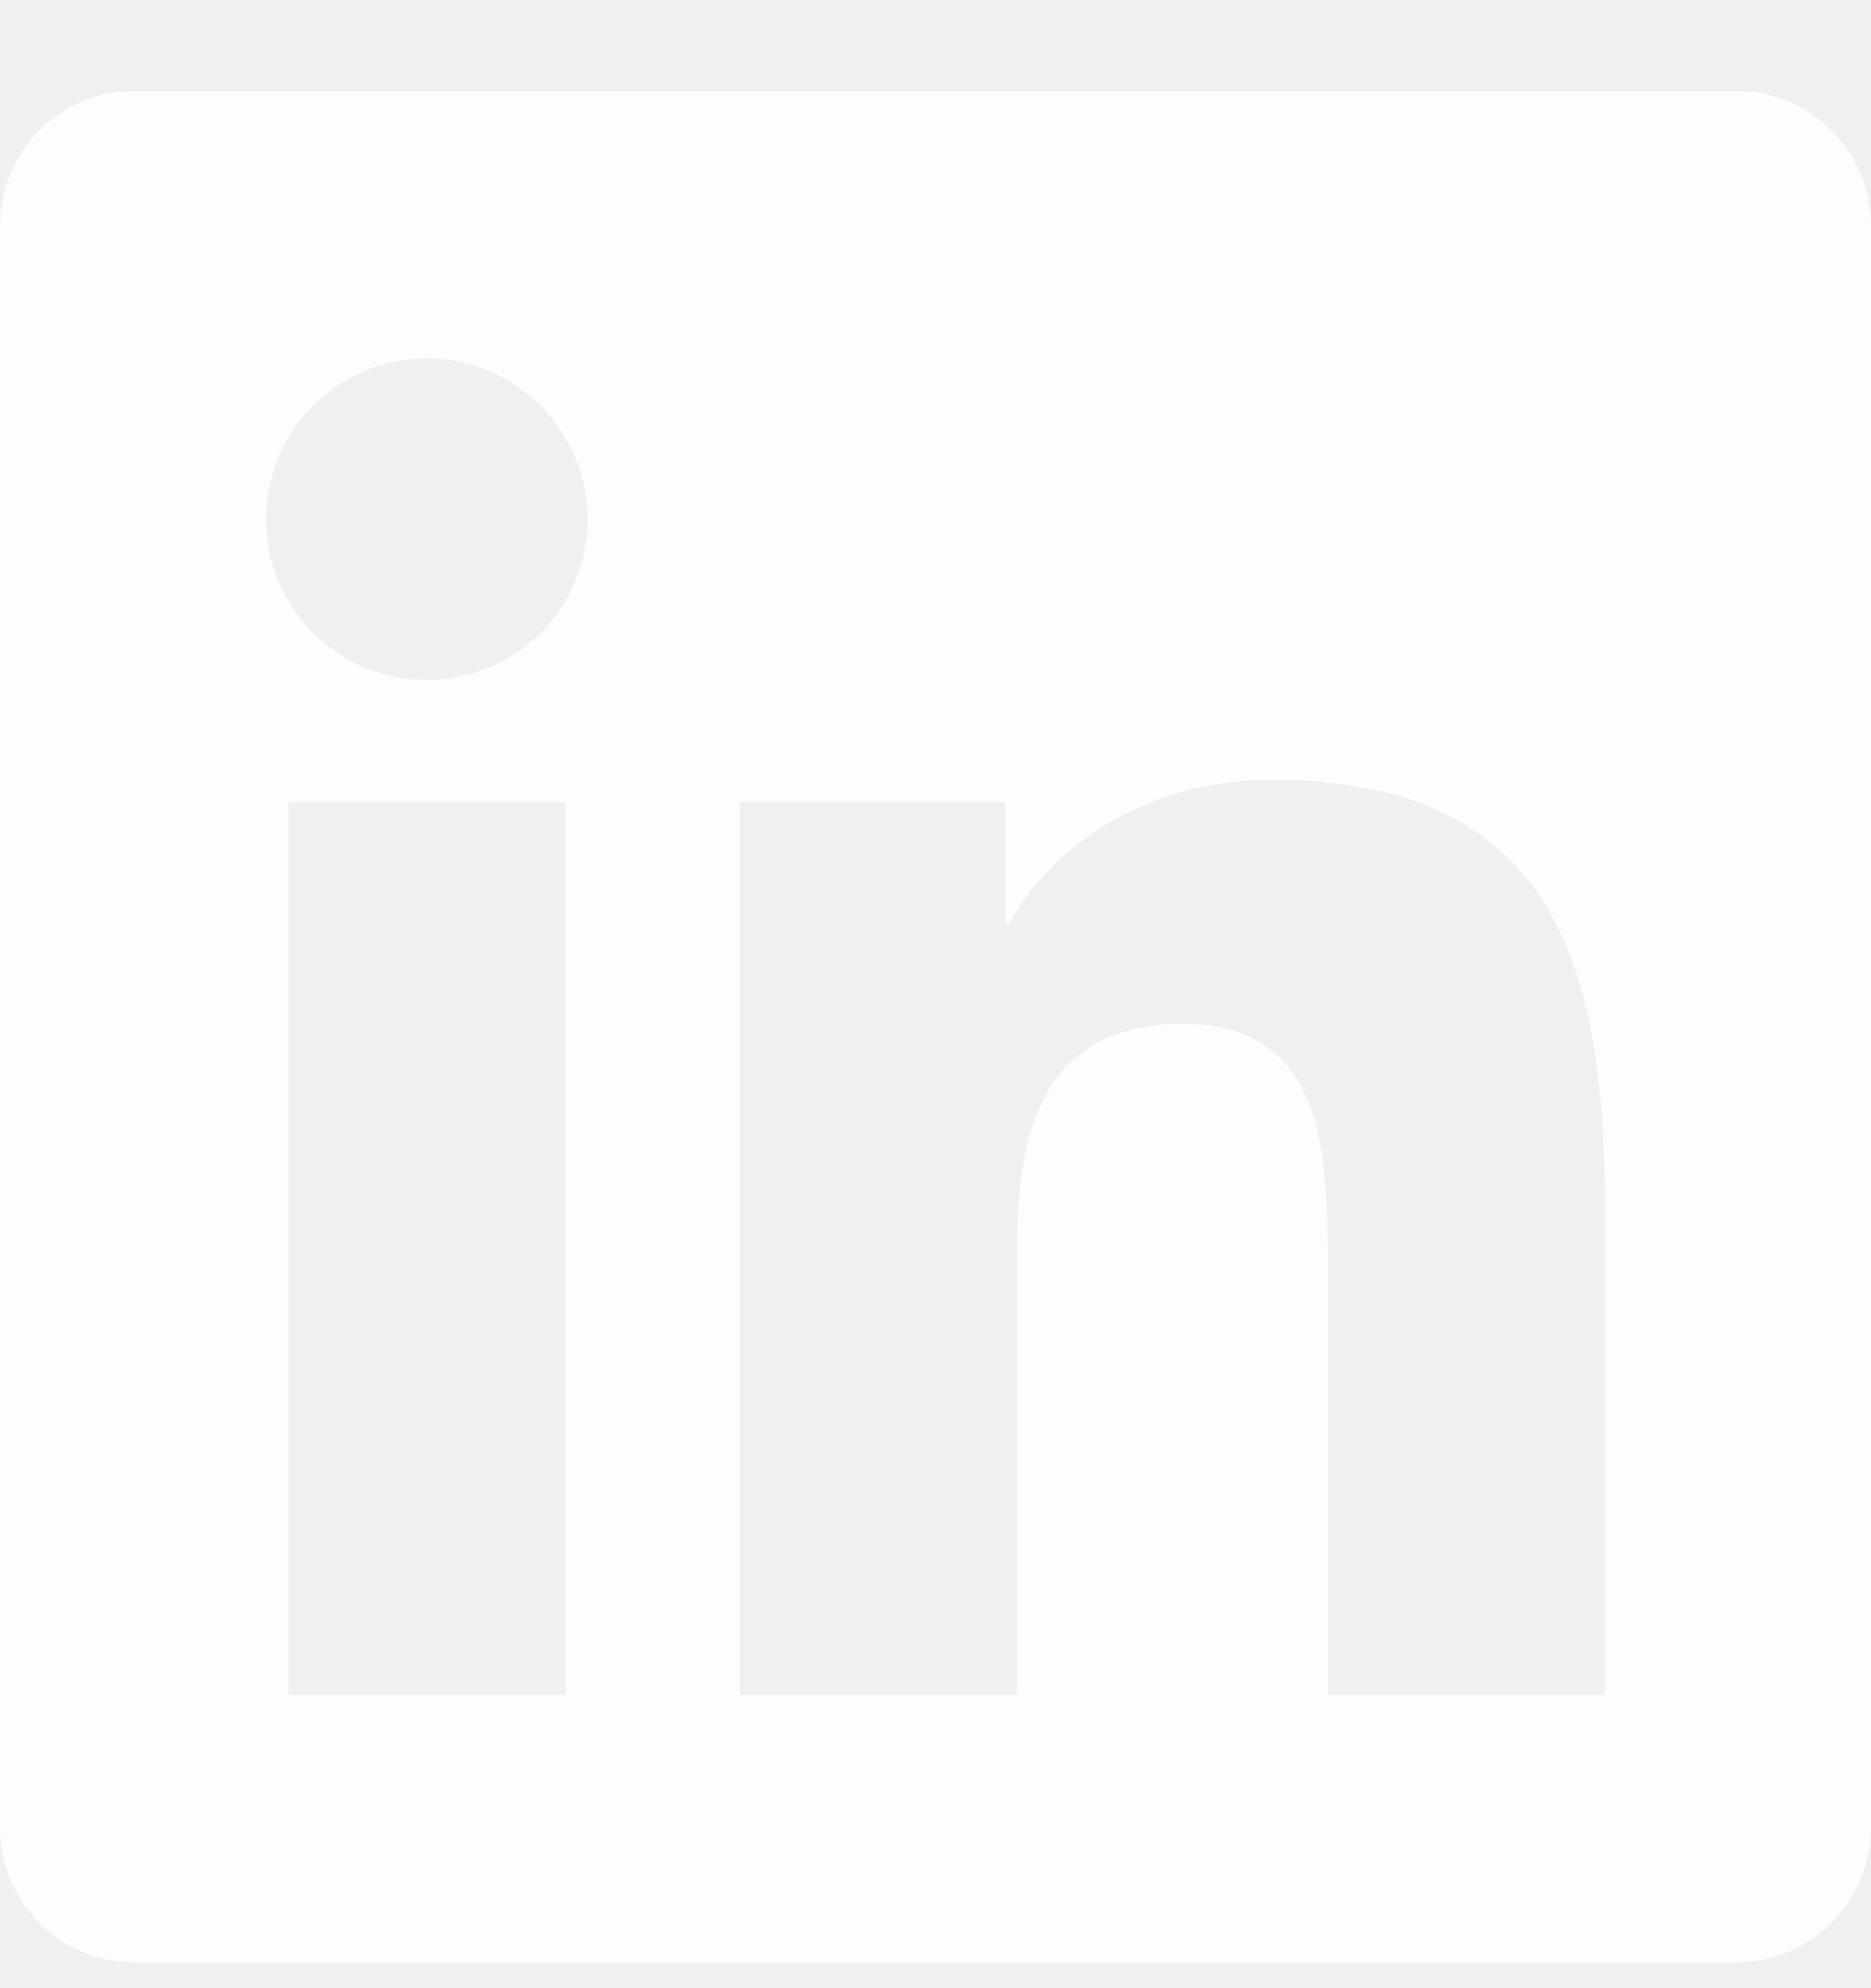
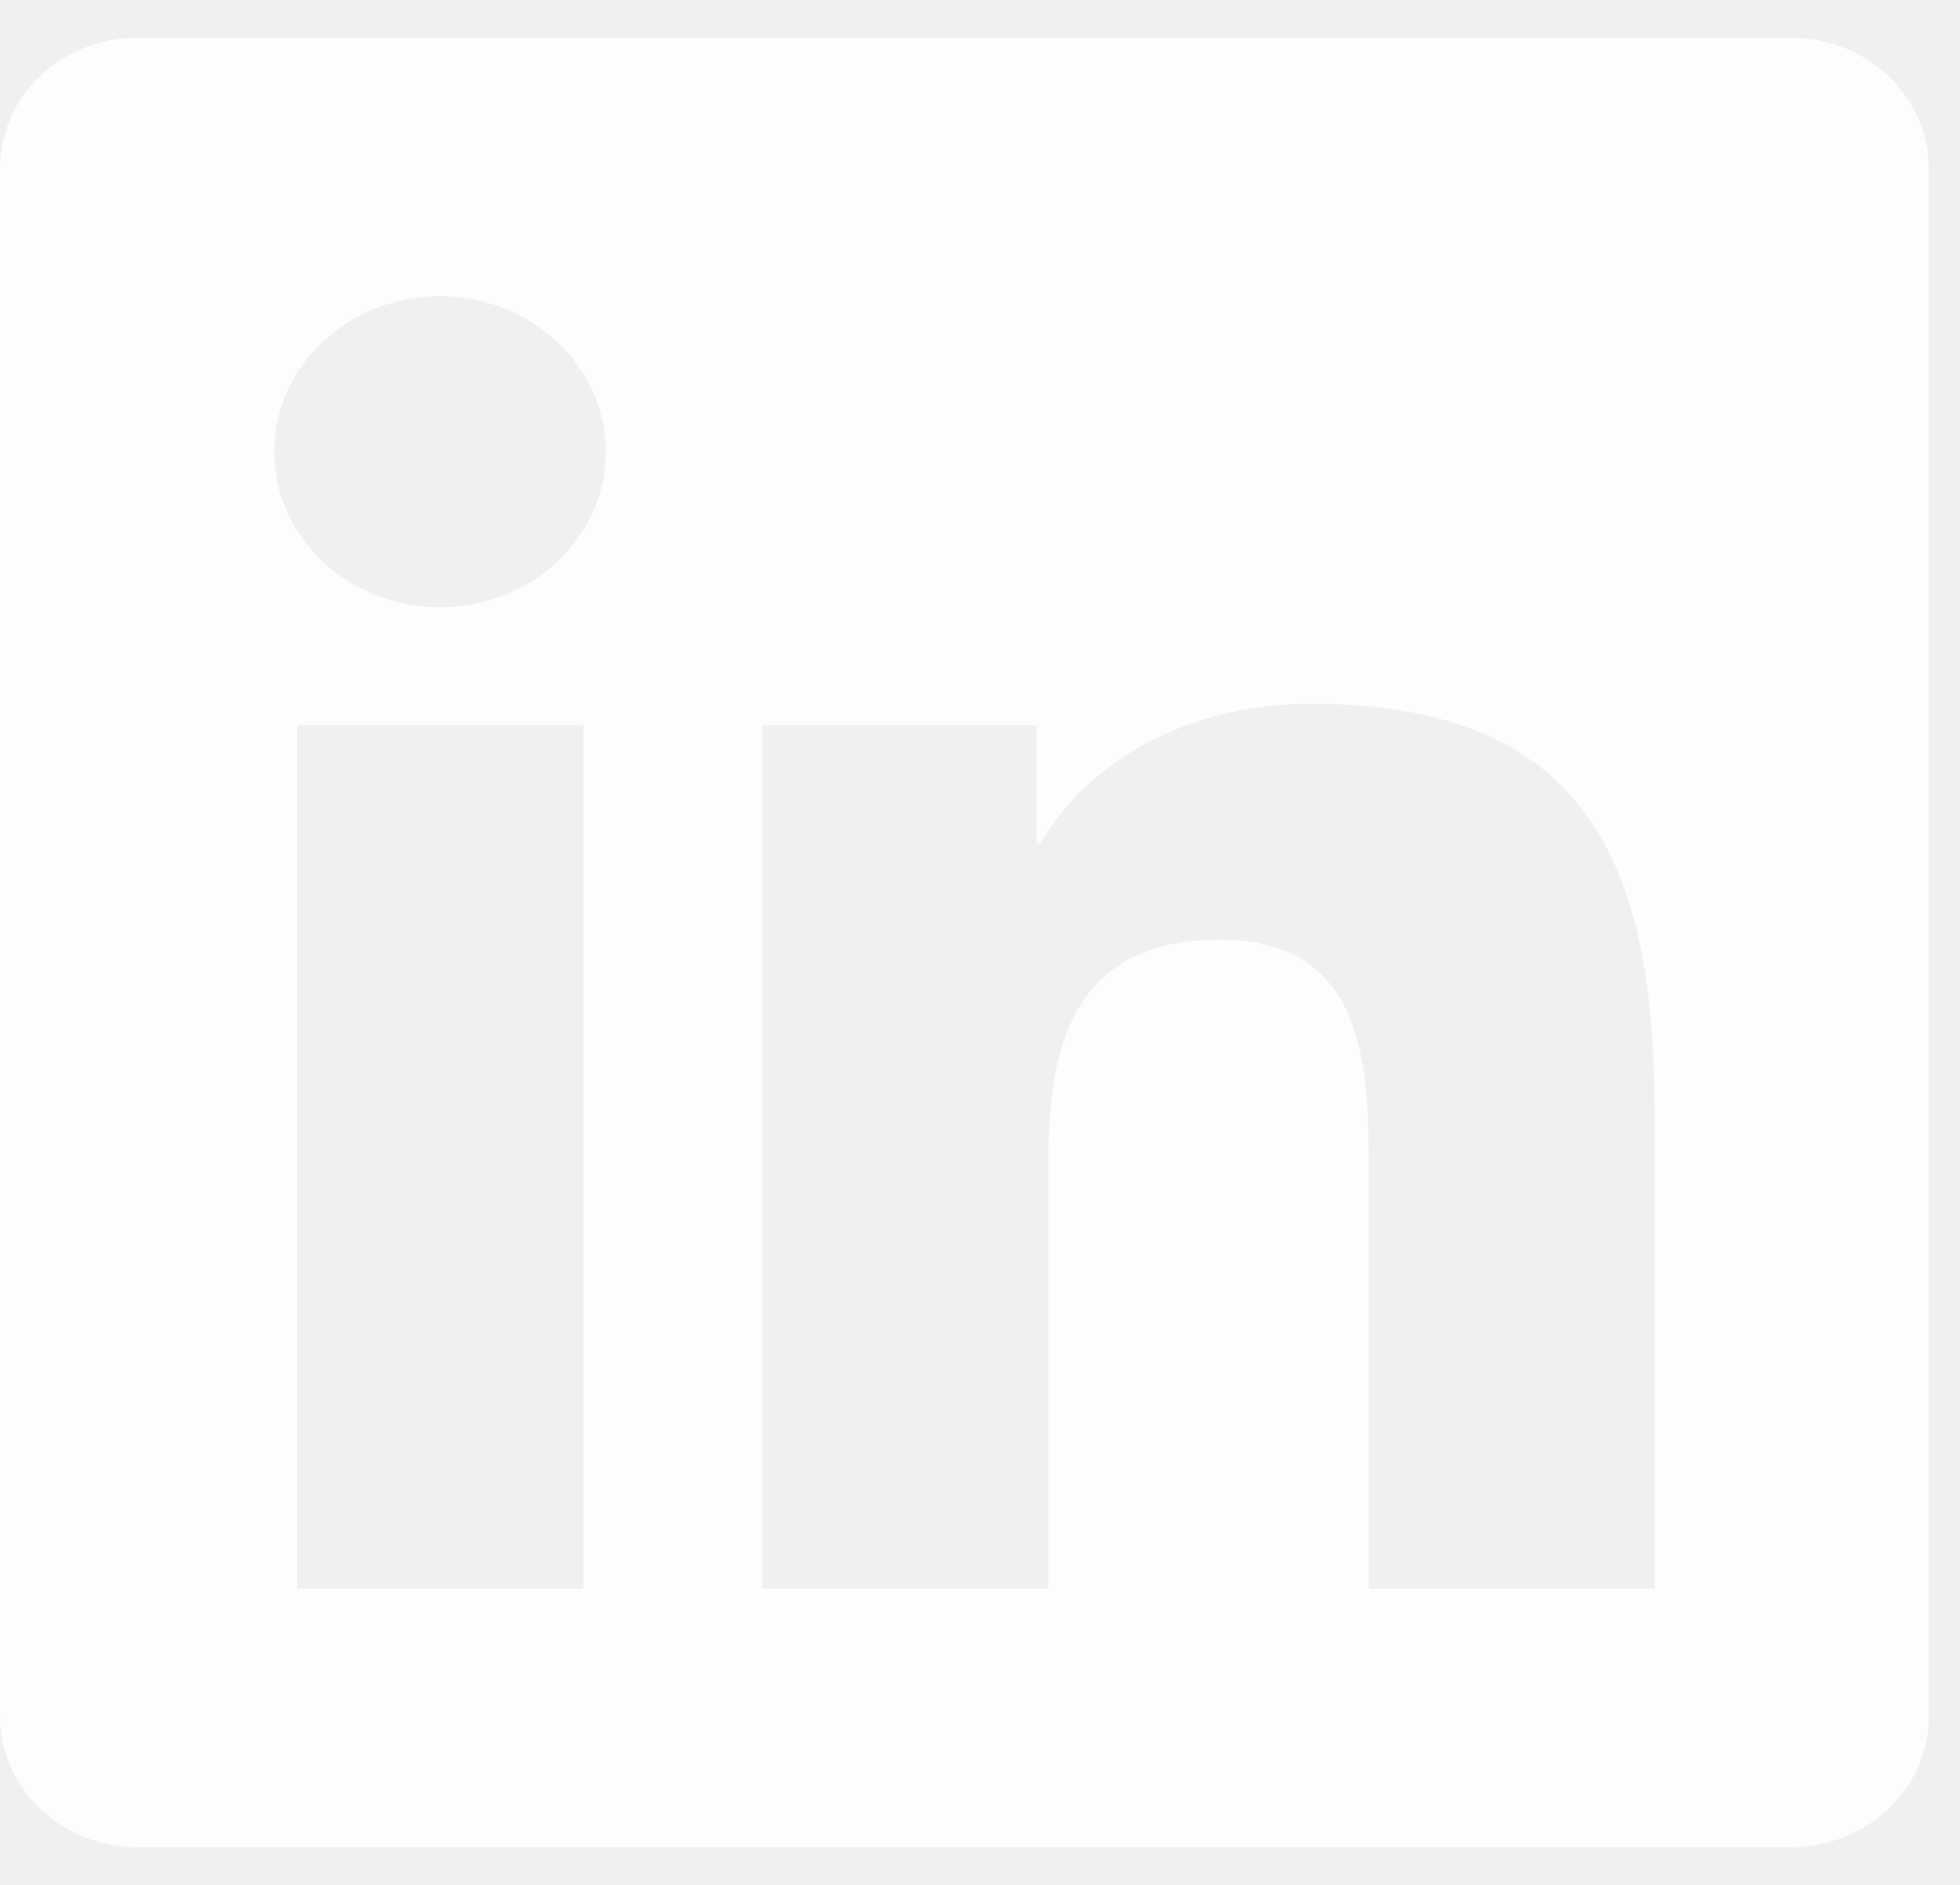
- <svg xmlns="http://www.w3.org/2000/svg" width="16" height="17" viewBox="0 0 16 17" fill="none">
-   <path d="M14.857 0.779H1.139C0.511 0.779 0 1.297 0 1.933V15.626C0 16.261 0.511 16.779 1.139 16.779H14.857C15.486 16.779 16 16.261 16 15.626V1.933C16 1.297 15.486 0.779 14.857 0.779ZM4.836 14.494H2.464V6.858H4.839V14.494H4.836ZM3.65 5.815C2.889 5.815 2.275 5.197 2.275 4.44C2.275 3.683 2.889 3.065 3.65 3.065C4.407 3.065 5.025 3.683 5.025 4.44C5.025 5.201 4.411 5.815 3.65 5.815ZM13.725 14.494H11.354V10.779C11.354 9.894 11.336 8.754 10.121 8.754C8.886 8.754 8.696 9.719 8.696 10.715V14.494H6.325V6.858H8.6V7.901H8.632C8.95 7.301 9.725 6.669 10.879 6.669C13.279 6.669 13.725 8.251 13.725 10.308V14.494Z" fill="white" fill-opacity="0.87" />
+ <svg xmlns="http://www.w3.org/2000/svg" width="26" height="25" viewBox="0 0 26 25" fill="none">
+   <path d="M23.759 0.5H1.822C0.817 0.5 0 1.277 0 2.23V22.77C0 23.723 0.817 24.5 1.822 24.5H23.759C24.764 24.5 25.586 23.723 25.586 22.77V2.23C25.586 1.277 24.764 0.5 23.759 0.5ZM7.733 21.072H3.941V9.618H7.739V21.072H7.733ZM5.837 8.054C4.62 8.054 3.638 7.127 3.638 5.991C3.638 4.855 4.62 3.929 5.837 3.929C7.048 3.929 8.036 4.855 8.036 5.991C8.036 7.132 7.053 8.054 5.837 8.054ZM21.948 21.072H18.156V15.5C18.156 14.171 18.127 12.463 16.186 12.463C14.21 12.463 13.907 13.909 13.907 15.404V21.072H10.114V9.618H13.753V11.182H13.804C14.312 10.282 15.552 9.334 17.396 9.334C21.234 9.334 21.948 11.707 21.948 14.793V21.072Z" fill="white" fill-opacity="0.87" />
</svg>
